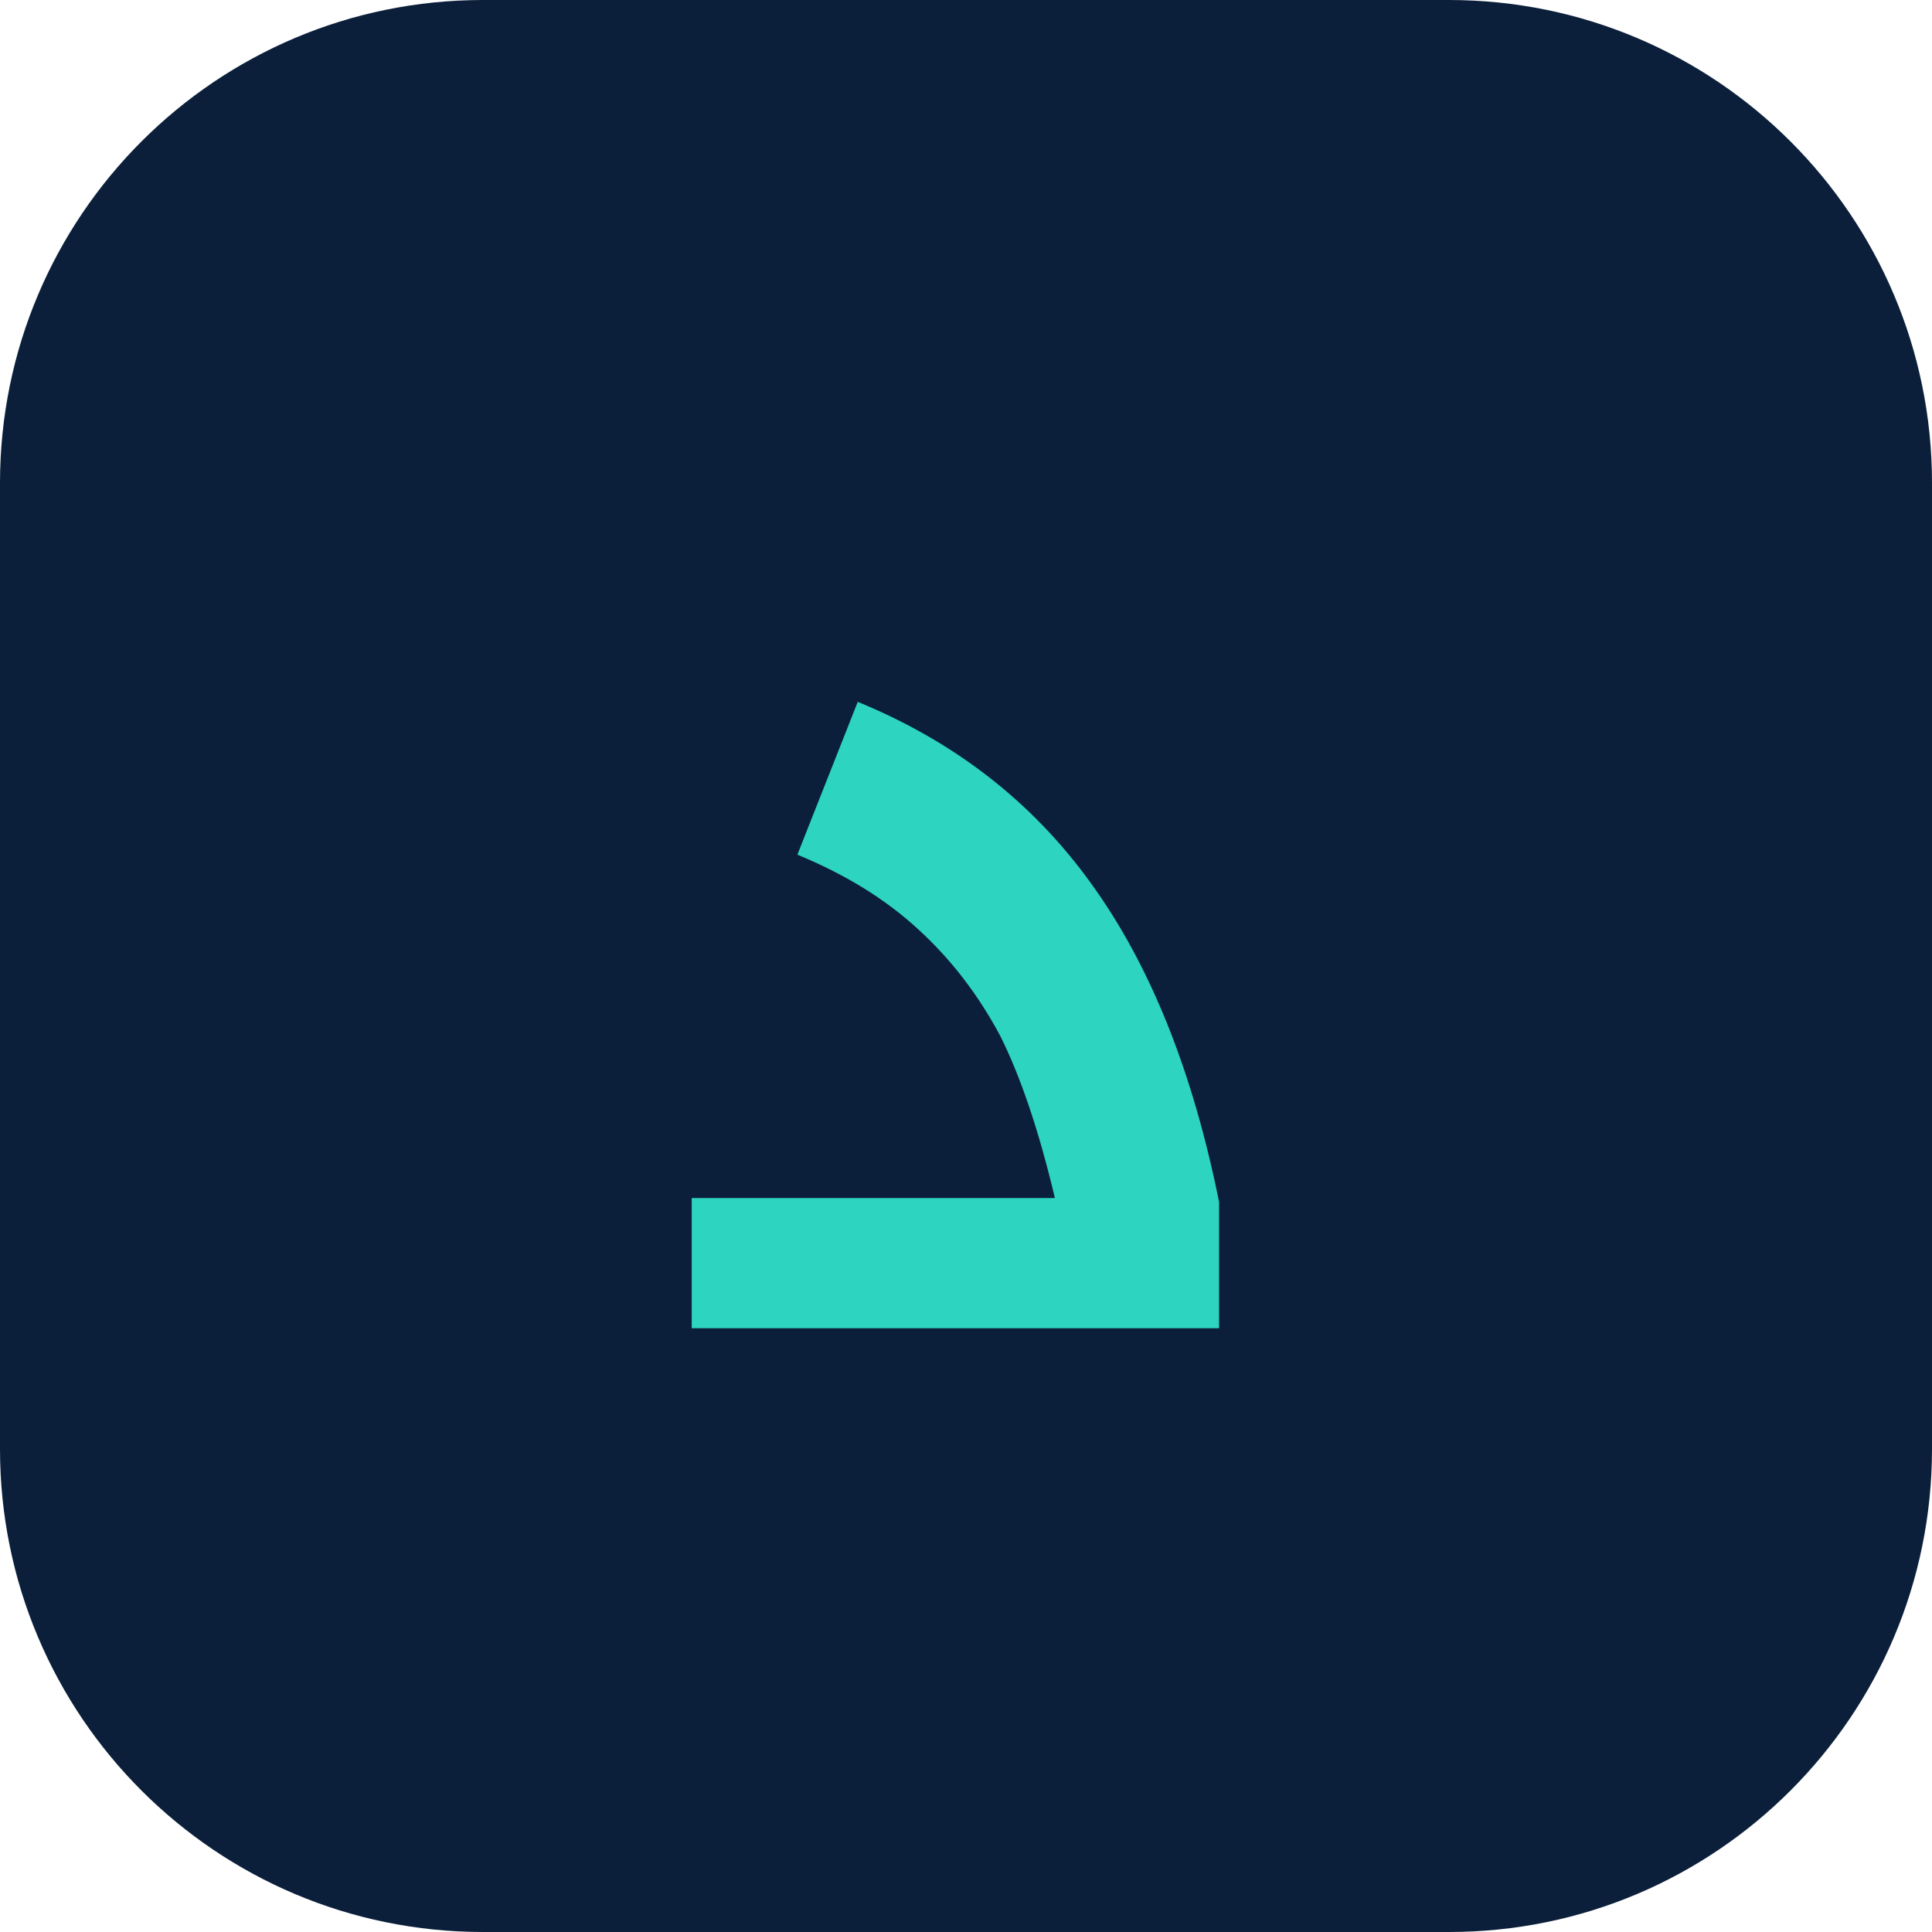
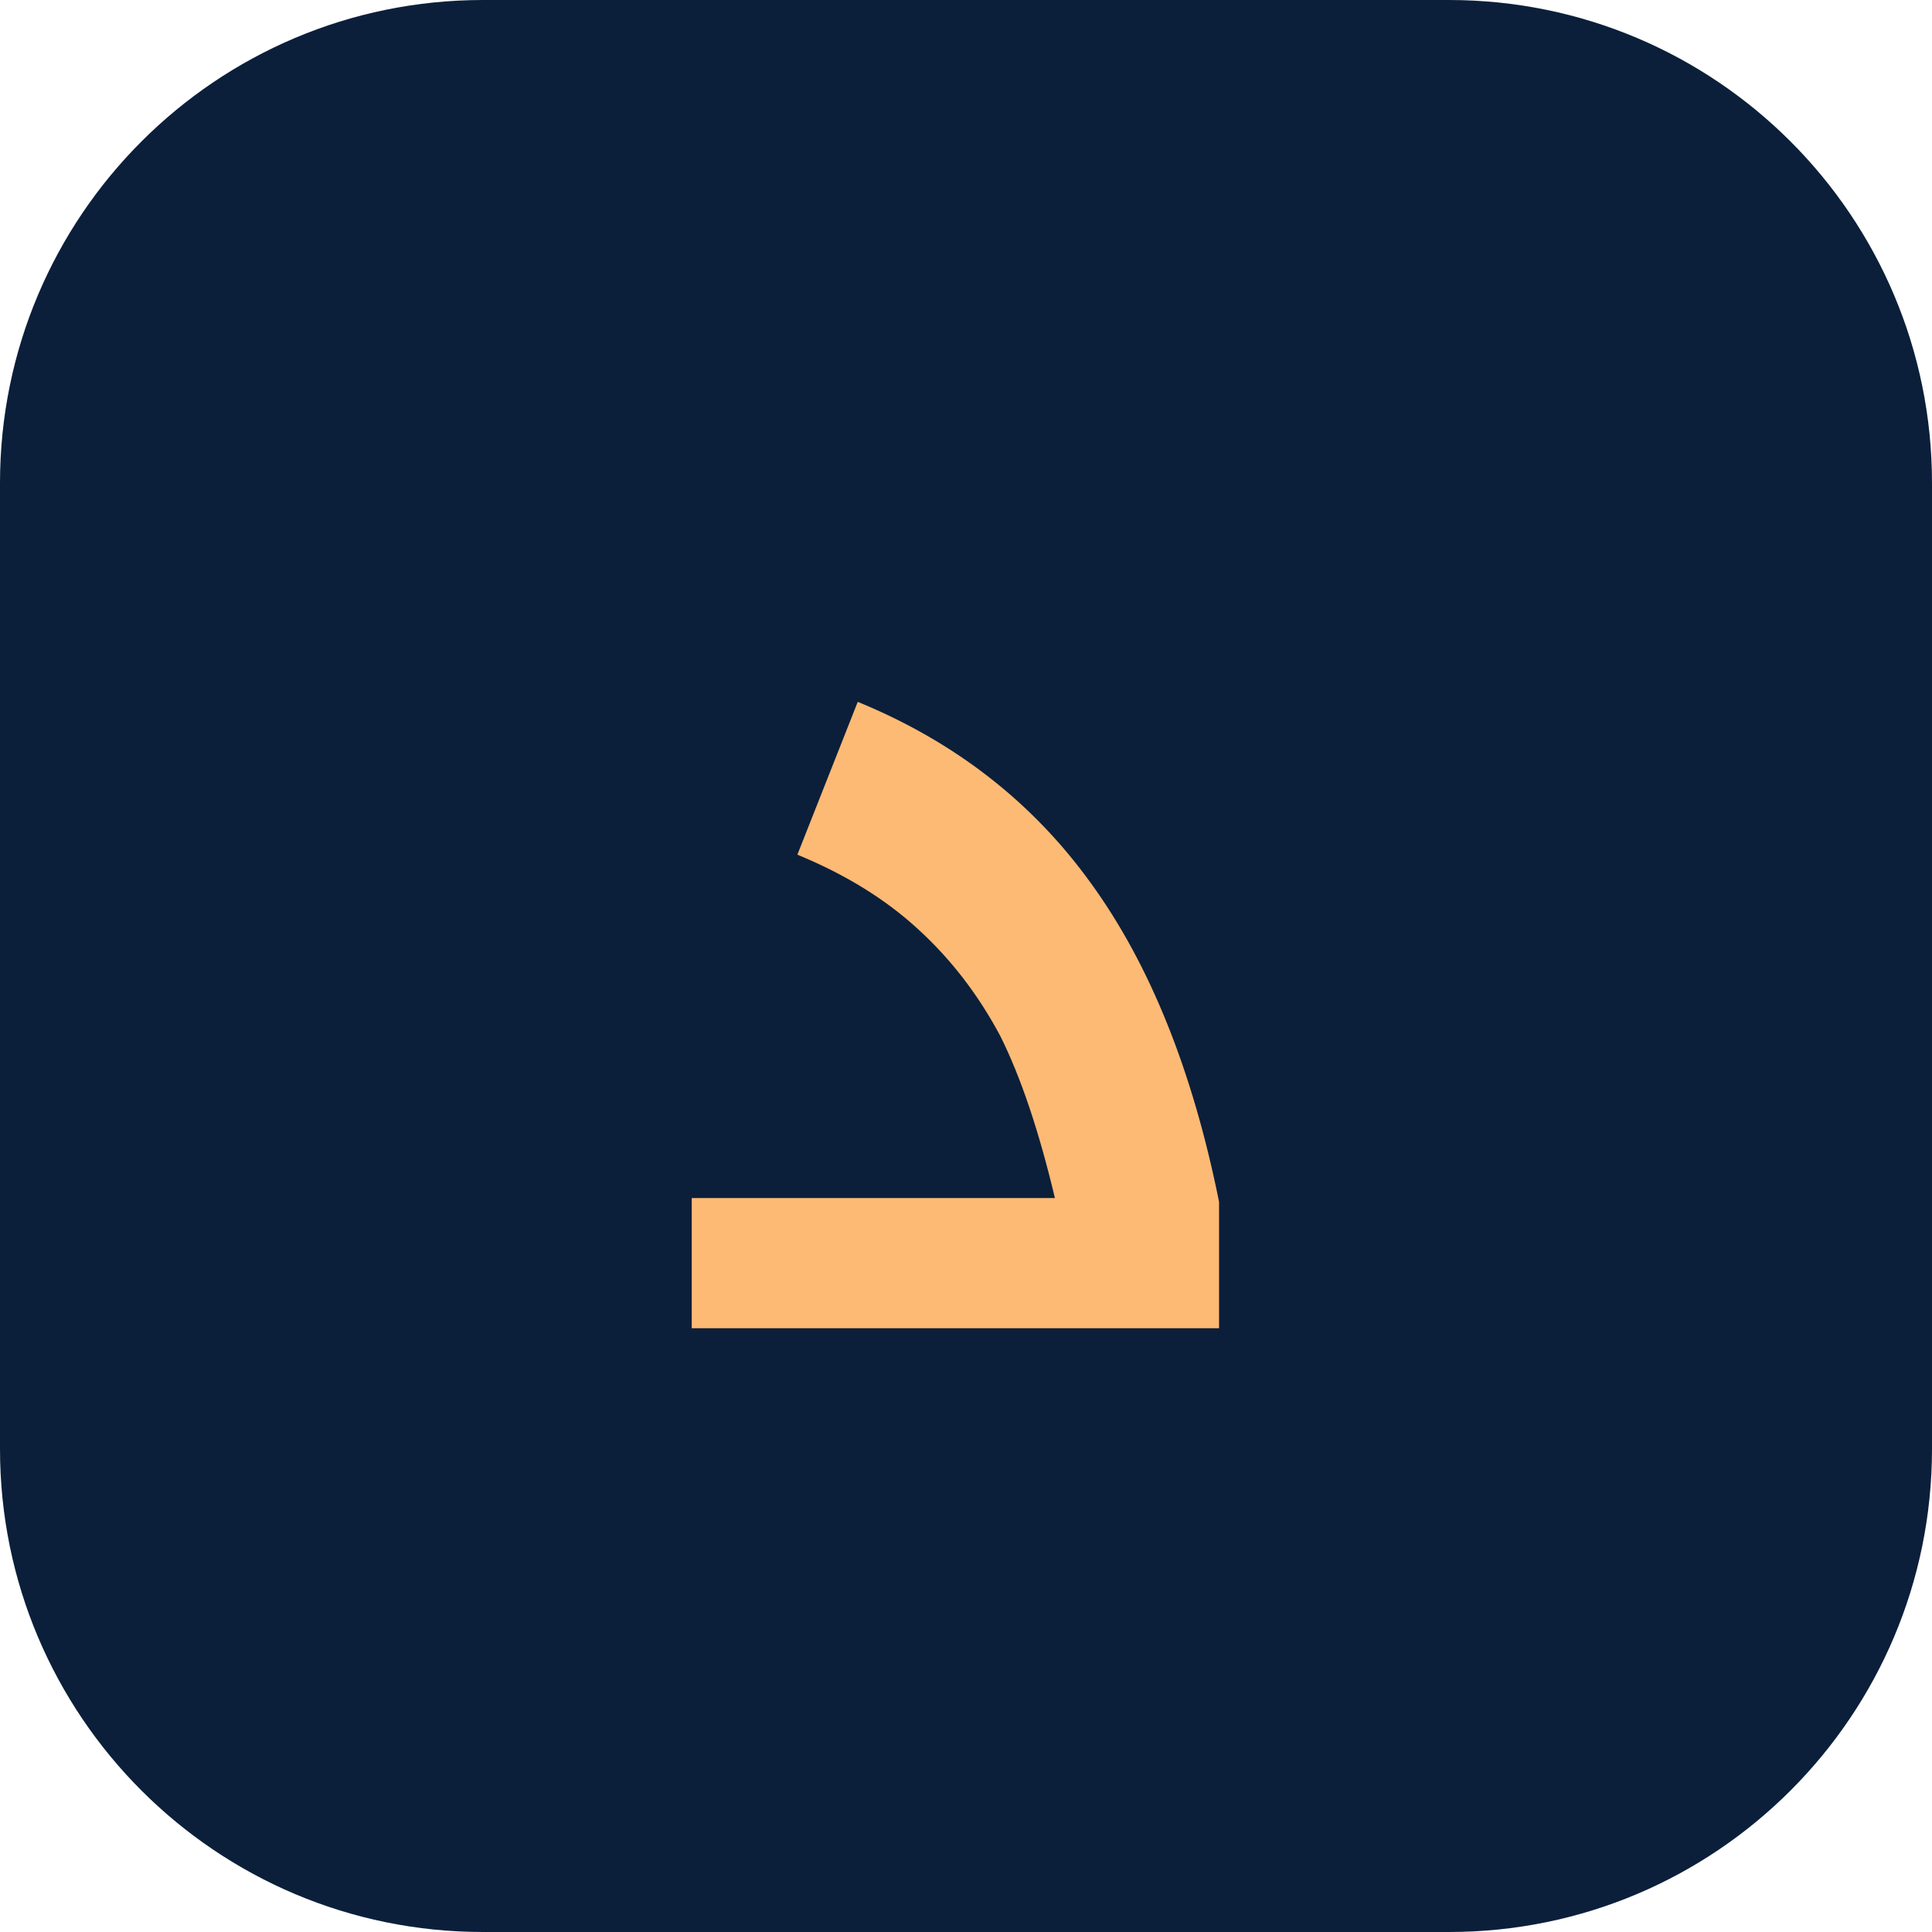
<svg xmlns="http://www.w3.org/2000/svg" viewBox="0 0 32 32" width="32" height="32">
  <rect width="32" height="32" rx="8" fill="#0B1F3A" />
-   <text x="16" y="22" text-anchor="middle" font-family="Noto Kufi Arabic, sans-serif" font-size="18" font-weight="900" fill="#2DD4BF">د</text>
+   <text x="16" y="22" text-anchor="middle" font-family="Noto Kufi Arabic, sans-serif" font-size="18" font-weight="900" fill="#FDBA74">د</text>
</svg>
